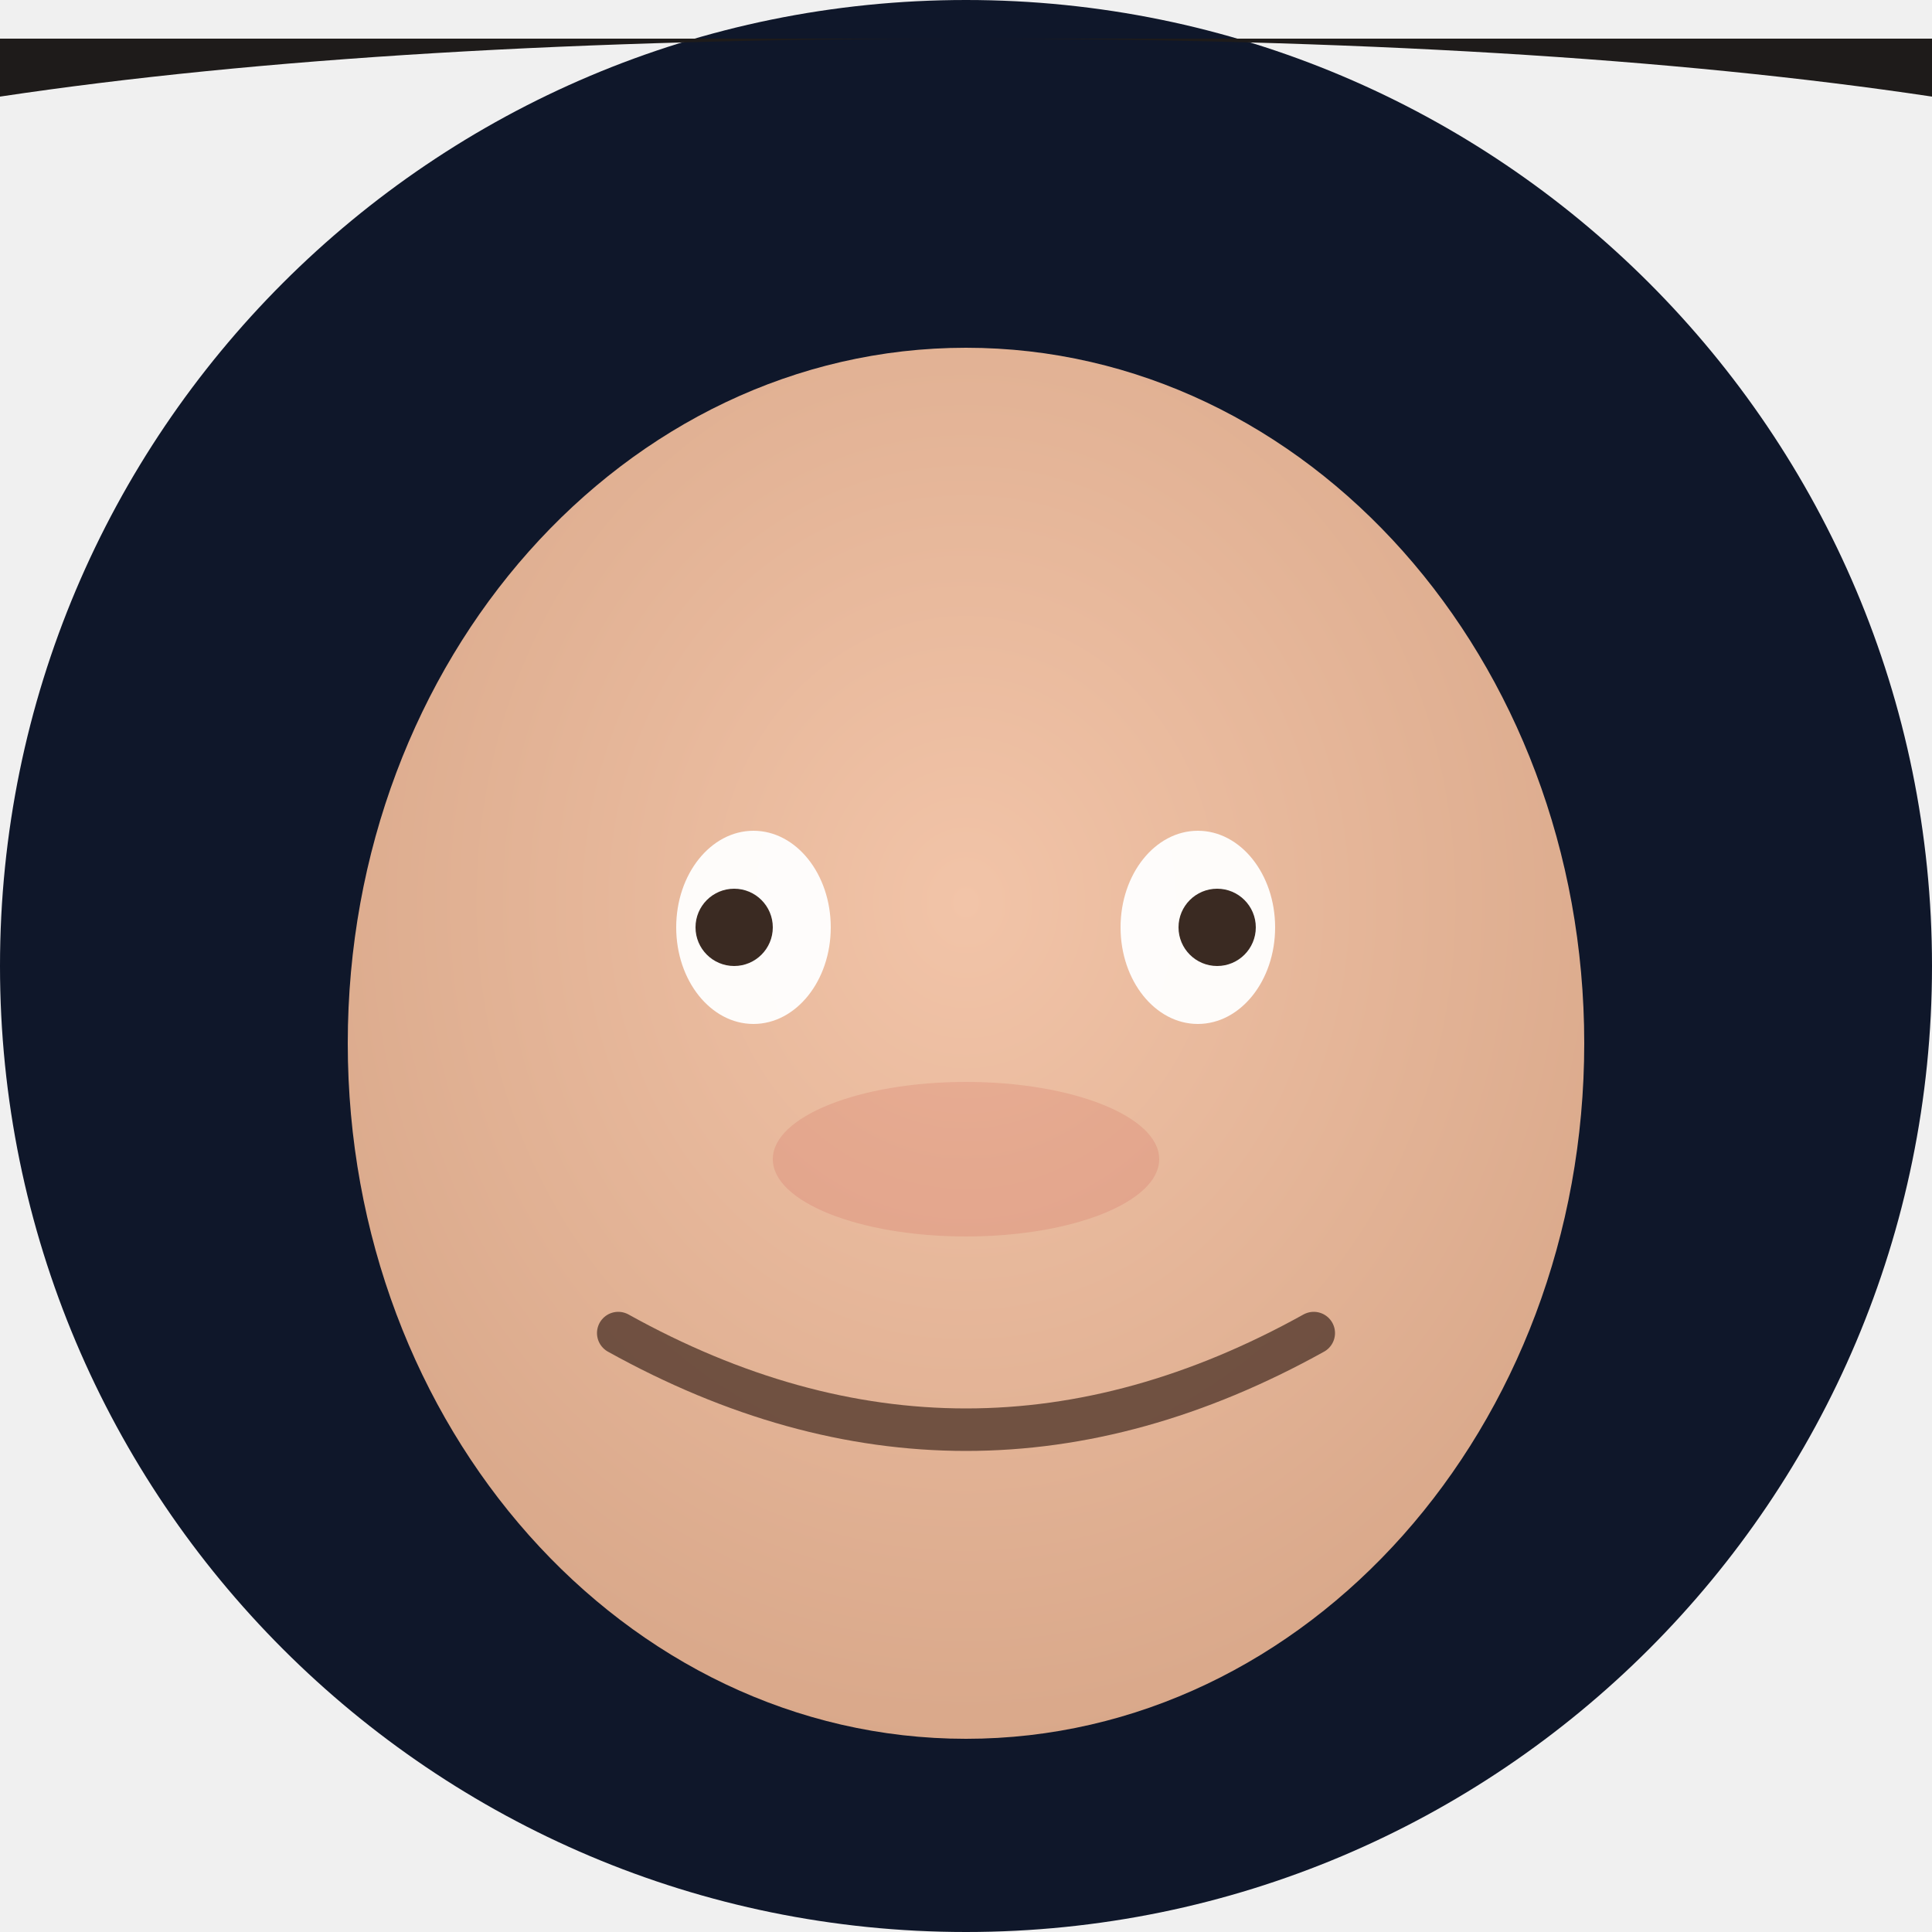
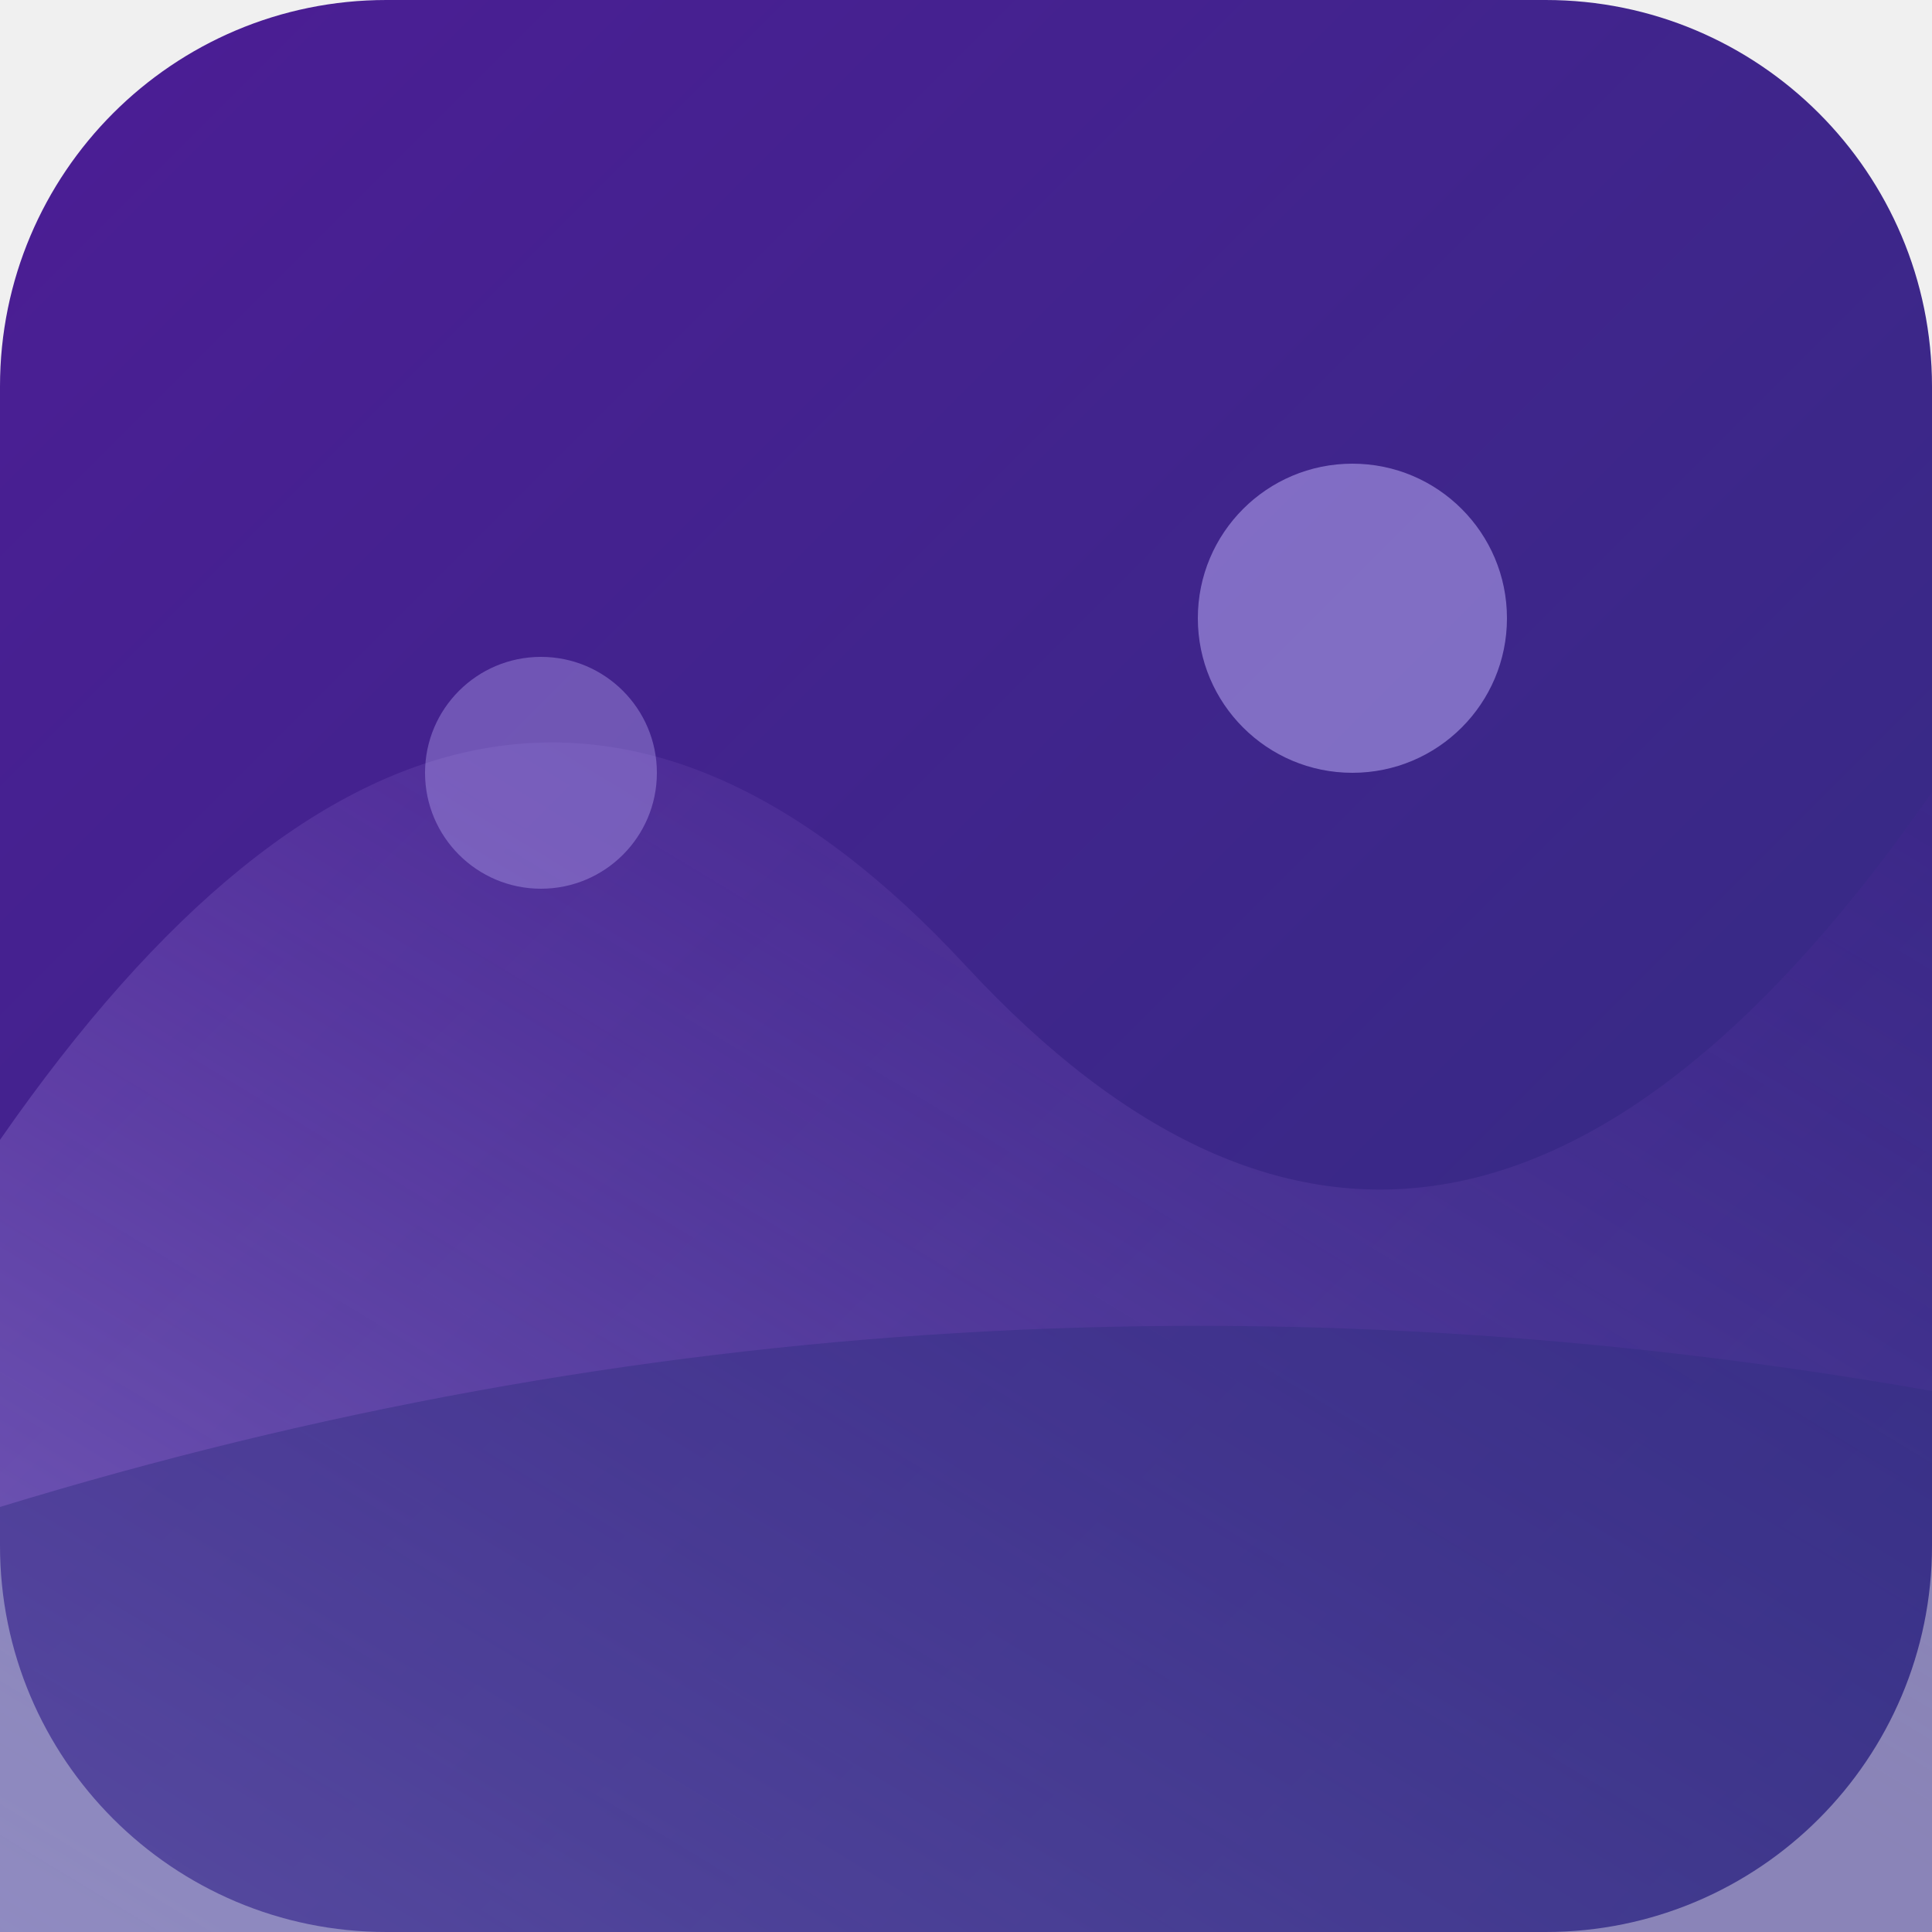
<svg xmlns="http://www.w3.org/2000/svg" viewBox="0 0 100 100">
  <defs>
-     <radialGradient id="g58" cx="50%" cy="40%" r="60%">
-       <stop offset="0%" stop-color="#f2c4a8" />
-       <stop offset="100%" stop-color="#d9a88a" />
-     </radialGradient>
+     <linearGradient id="bg58" x1="0" y1="0" x2="1" y2="1">
+       <stop offset="0%" stop-color="#4c1d95" />
+       <stop offset="100%" stop-color="#312e81" />
+     </linearGradient>
+     <linearGradient id="ac58" x1="0" y1="1" x2="1" y2="0">
+       <stop offset="0%" stop-color="#c4b5fd" stop-opacity="0.85" />
+       <stop offset="100%" stop-color="#4c1d95" stop-opacity="0.25" />
+     </linearGradient>
  </defs>
-   <circle cx="50" cy="50" r="50" fill="#0f172a" />
-   <path d="M0 3 Q20 0 50 0 Q80 0 100 3 L100 0 L0 0 Z" fill="#1e1b1a" transform="translate(0,2)" />
-   <ellipse cx="50" cy="54" rx="32" ry="36" fill="url(#g58)" />
-   <ellipse cx="39" cy="48" rx="4" ry="5" fill="#ffffff" opacity="0.95" />
-   <ellipse cx="62" cy="48" rx="4" ry="5" fill="#ffffff" opacity="0.95" />
-   <circle cx="38" cy="48" r="2" fill="#3a2a22" />
-   <circle cx="63" cy="48" r="2" fill="#3a2a22" />
-   <path d="M32 69 Q50 79 68 69" stroke="#5c4033" stroke-width="2.2" fill="none" stroke-linecap="round" opacity="0.85" />
-   <ellipse cx="50" cy="60" rx="10" ry="4" fill="#b91c1c" opacity="0.12" />
+   <rect width="100" height="100" rx="20" fill="url(#bg58)" />
+   <path d="M0,59.0 Q25,23 50,50 T100,41.0 L100,100 L0,100 Z" fill="url(#ac58)" opacity="0.5" />
+   <path d="M0,78 Q49,63 100,72 L100,100 L0,100 Z" fill="#312e81" opacity="0.45" />
+   <circle cx="70" cy="32" r="8" fill="#c4b5fd" opacity="0.5" />
+   <circle cx="28" cy="40" r="6" fill="#c4b5fd" opacity="0.35" />
</svg>
